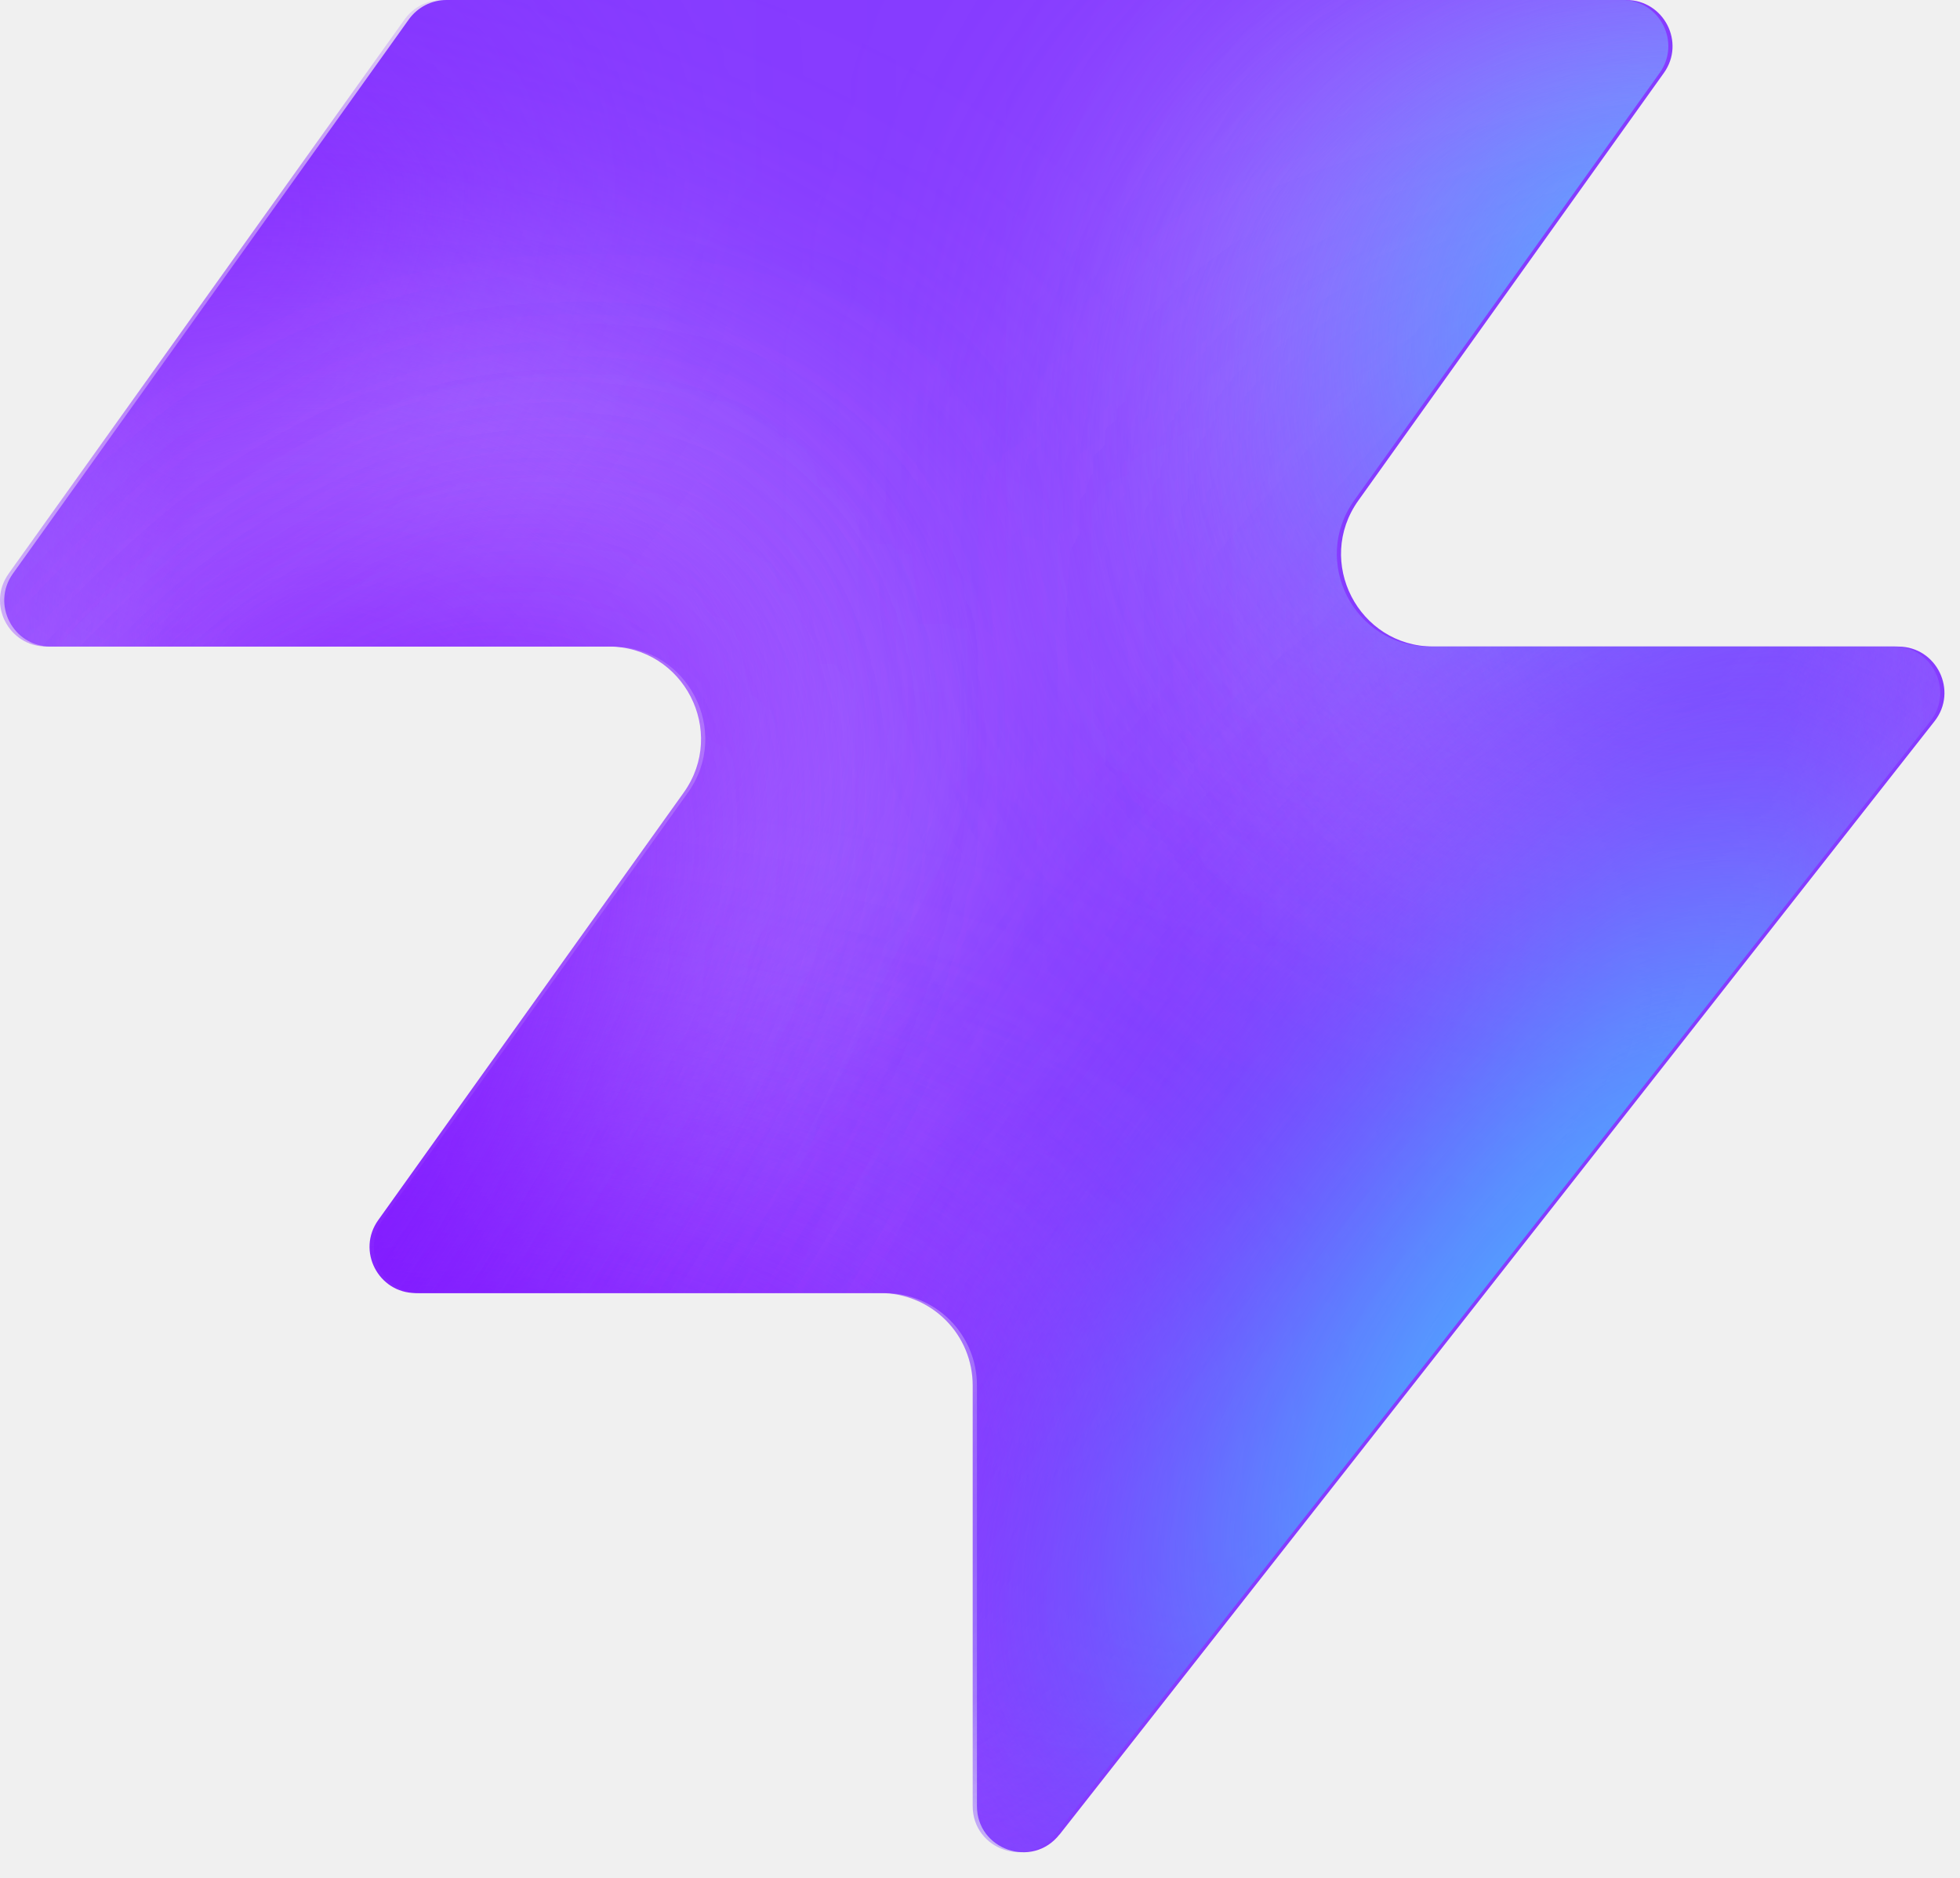
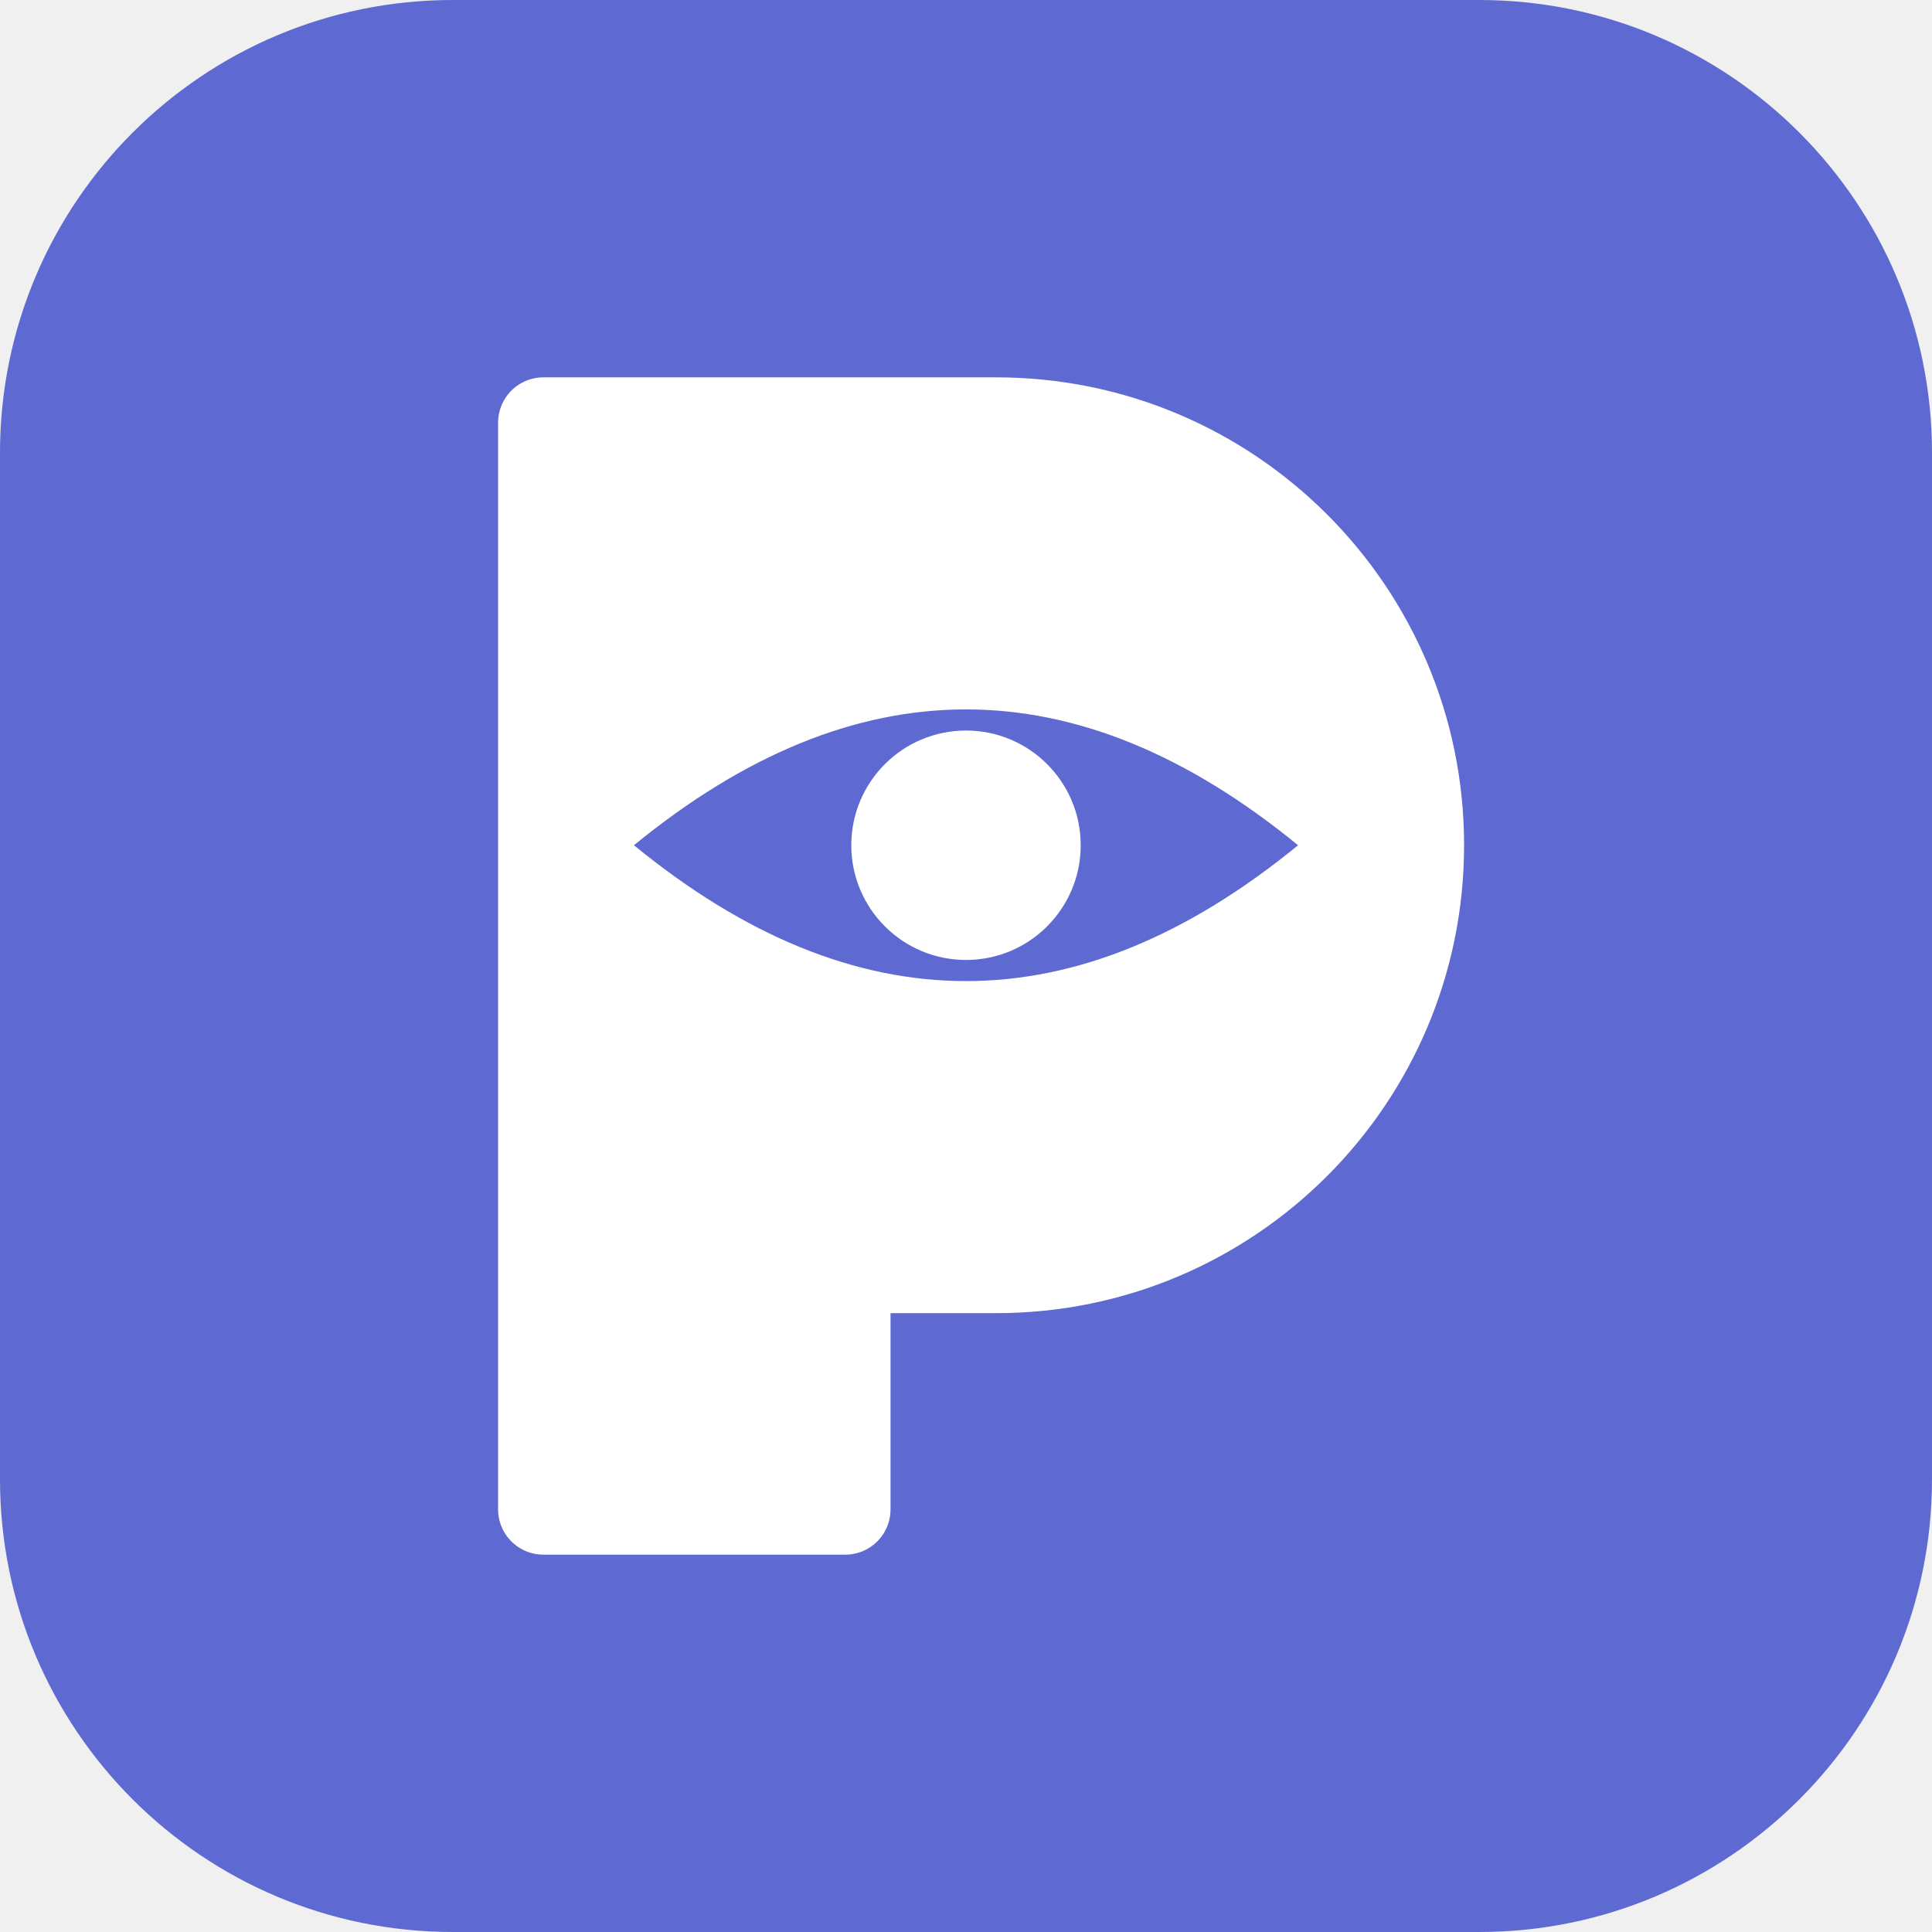
- <svg xmlns="http://www.w3.org/2000/svg" width="48" height="46" fill="none" viewBox="0 0 48 46">
-   <path fill="#863bff" d="M25.946 44.938c-.664.845-2.021.375-2.021-.698V33.937a2.26 2.26 0 0 0-2.262-2.262H10.287c-.92 0-1.456-1.04-.92-1.788l7.48-10.471c1.07-1.497 0-3.578-1.842-3.578H1.237c-.92 0-1.456-1.04-.92-1.788L10.013.474c.214-.297.556-.474.92-.474h28.894c.92 0 1.456 1.04.92 1.788l-7.48 10.471c-1.07 1.498 0 3.579 1.842 3.579h11.377c.943 0 1.473 1.088.89 1.83L25.947 44.94z" style="fill:#863bff;fill:color(display-p3 .525 .23 1);fill-opacity:1" />
-   <mask id="a" width="48" height="46" x="0" y="0" maskUnits="userSpaceOnUse" style="mask-type:alpha">
-     <path fill="#000" d="M25.842 44.938c-.664.844-2.021.375-2.021-.698V33.937a2.26 2.26 0 0 0-2.262-2.262H10.183c-.92 0-1.456-1.04-.92-1.788l7.48-10.471c1.07-1.498 0-3.579-1.842-3.579H1.133c-.92 0-1.456-1.04-.92-1.787L9.91.473c.214-.297.556-.474.92-.474h28.894c.92 0 1.456 1.04.92 1.788l-7.48 10.471c-1.07 1.498 0 3.578 1.842 3.578h11.377c.943 0 1.473 1.088.89 1.832L25.843 44.94z" style="fill:#000;fill-opacity:1" />
-   </mask>
-   <g mask="url(#a)">
-     <g filter="url(#b)">
-       <ellipse cx="5.508" cy="14.704" fill="#ede6ff" rx="5.508" ry="14.704" style="fill:#ede6ff;fill:color(display-p3 .927 .903 1);fill-opacity:1" transform="matrix(.00324 1 1 -.00324 -4.47 31.516)" />
-     </g>
-     <g filter="url(#c)">
-       <ellipse cx="10.399" cy="29.851" fill="#ede6ff" rx="10.399" ry="29.851" style="fill:#ede6ff;fill:color(display-p3 .927 .903 1);fill-opacity:1" transform="matrix(.00324 1 1 -.00324 -39.328 7.883)" />
-     </g>
-     <g filter="url(#d)">
-       <ellipse cx="5.508" cy="30.487" fill="#7e14ff" rx="5.508" ry="30.487" style="fill:#7e14ff;fill:color(display-p3 .492 .077 1);fill-opacity:1" transform="rotate(89.814 -25.913 -14.639)scale(1 -1)" />
-     </g>
-     <g filter="url(#e)">
-       <ellipse cx="5.508" cy="30.599" fill="#7e14ff" rx="5.508" ry="30.599" style="fill:#7e14ff;fill:color(display-p3 .492 .077 1);fill-opacity:1" transform="rotate(89.814 -32.644 -3.334)scale(1 -1)" />
-     </g>
-     <g filter="url(#f)">
-       <ellipse cx="5.508" cy="30.599" fill="#7e14ff" rx="5.508" ry="30.599" style="fill:#7e14ff;fill:color(display-p3 .492 .077 1);fill-opacity:1" transform="matrix(.00324 1 1 -.00324 -34.34 30.47)" />
-     </g>
-     <g filter="url(#g)">
-       <ellipse cx="14.072" cy="22.078" fill="#ede6ff" rx="14.072" ry="22.078" style="fill:#ede6ff;fill:color(display-p3 .927 .903 1);fill-opacity:1" transform="rotate(93.35 24.506 48.493)scale(-1 1)" />
-     </g>
-     <g filter="url(#h)">
-       <ellipse cx="3.47" cy="21.501" fill="#7e14ff" rx="3.47" ry="21.501" style="fill:#7e14ff;fill:color(display-p3 .492 .077 1);fill-opacity:1" transform="rotate(89.009 28.708 47.59)scale(-1 1)" />
-     </g>
-     <g filter="url(#i)">
-       <ellipse cx="3.47" cy="21.501" fill="#7e14ff" rx="3.47" ry="21.501" style="fill:#7e14ff;fill:color(display-p3 .492 .077 1);fill-opacity:1" transform="rotate(89.009 28.708 47.59)scale(-1 1)" />
-     </g>
-     <g filter="url(#j)">
-       <ellipse cx=".387" cy="8.972" fill="#7e14ff" rx="4.407" ry="29.108" style="fill:#7e14ff;fill:color(display-p3 .492 .077 1);fill-opacity:1" transform="rotate(39.51 .387 8.972)" />
-     </g>
-     <g filter="url(#k)">
-       <ellipse cx="47.523" cy="-6.092" fill="#7e14ff" rx="4.407" ry="29.108" style="fill:#7e14ff;fill:color(display-p3 .492 .077 1);fill-opacity:1" transform="rotate(37.892 47.523 -6.092)" />
-     </g>
-     <g filter="url(#l)">
-       <ellipse cx="41.412" cy="6.333" fill="#47bfff" rx="5.971" ry="9.665" style="fill:#47bfff;fill:color(display-p3 .28 .748 1);fill-opacity:1" transform="rotate(37.892 41.412 6.333)" />
-     </g>
-     <g filter="url(#m)">
-       <ellipse cx="-1.879" cy="38.332" fill="#7e14ff" rx="4.407" ry="29.108" style="fill:#7e14ff;fill:color(display-p3 .492 .077 1);fill-opacity:1" transform="rotate(37.892 -1.88 38.332)" />
-     </g>
-     <g filter="url(#n)">
-       <ellipse cx="-1.879" cy="38.332" fill="#7e14ff" rx="4.407" ry="29.108" style="fill:#7e14ff;fill:color(display-p3 .492 .077 1);fill-opacity:1" transform="rotate(37.892 -1.88 38.332)" />
-     </g>
-     <g filter="url(#o)">
-       <ellipse cx="35.651" cy="29.907" fill="#7e14ff" rx="4.407" ry="29.108" style="fill:#7e14ff;fill:color(display-p3 .492 .077 1);fill-opacity:1" transform="rotate(37.892 35.651 29.907)" />
-     </g>
-     <g filter="url(#p)">
-       <ellipse cx="38.418" cy="32.4" fill="#47bfff" rx="5.971" ry="15.297" style="fill:#47bfff;fill:color(display-p3 .28 .748 1);fill-opacity:1" transform="rotate(37.892 38.418 32.4)" />
-     </g>
+ <svg xmlns="http://www.w3.org/2000/svg" viewBox="0 0 64 64" width="64" height="64" role="img" aria-label="PrivacyLens">
+   <defs>
+     <mask id="pl-eye-cut">
+       <rect width="64" height="64" fill="#fff" />
+       <path d="M21 28Q32 19 43 28Q32 37 21 28Z" fill="#000" />
+     </mask>
+   </defs>
+   <rect width="64" height="64" rx="15" fill="#5e6ad2" />
+   <g fill="#fff">
+     <path d="M18 14H33A14 14 0 0 1 33 42H28V50H18Z" stroke="#fff" stroke-width="3" stroke-linejoin="round" mask="url(#pl-eye-cut)" />
+     <circle cx="32" cy="28" r="3.8" />
  </g>
-   <defs>
-     <filter id="b" width="60.045" height="41.654" x="-19.77" y="16.149" color-interpolation-filters="sRGB" filterUnits="userSpaceOnUse">
-       <feFlood flood-opacity="0" result="BackgroundImageFix" />
-       <feBlend in="SourceGraphic" in2="BackgroundImageFix" result="shape" />
-       <feGaussianBlur result="effect1_foregroundBlur_2002_17158" stdDeviation="7.659" />
-     </filter>
-     <filter id="c" width="90.34" height="51.437" x="-54.613" y="-7.533" color-interpolation-filters="sRGB" filterUnits="userSpaceOnUse">
-       <feFlood flood-opacity="0" result="BackgroundImageFix" />
-       <feBlend in="SourceGraphic" in2="BackgroundImageFix" result="shape" />
-       <feGaussianBlur result="effect1_foregroundBlur_2002_17158" stdDeviation="7.659" />
-     </filter>
-     <filter id="d" width="79.355" height="29.4" x="-49.64" y="2.03" color-interpolation-filters="sRGB" filterUnits="userSpaceOnUse">
-       <feFlood flood-opacity="0" result="BackgroundImageFix" />
-       <feBlend in="SourceGraphic" in2="BackgroundImageFix" result="shape" />
-       <feGaussianBlur result="effect1_foregroundBlur_2002_17158" stdDeviation="4.596" />
-     </filter>
-     <filter id="e" width="79.579" height="29.4" x="-45.045" y="20.029" color-interpolation-filters="sRGB" filterUnits="userSpaceOnUse">
-       <feFlood flood-opacity="0" result="BackgroundImageFix" />
-       <feBlend in="SourceGraphic" in2="BackgroundImageFix" result="shape" />
-       <feGaussianBlur result="effect1_foregroundBlur_2002_17158" stdDeviation="4.596" />
-     </filter>
-     <filter id="f" width="79.579" height="29.4" x="-43.513" y="21.178" color-interpolation-filters="sRGB" filterUnits="userSpaceOnUse">
-       <feFlood flood-opacity="0" result="BackgroundImageFix" />
-       <feBlend in="SourceGraphic" in2="BackgroundImageFix" result="shape" />
-       <feGaussianBlur result="effect1_foregroundBlur_2002_17158" stdDeviation="4.596" />
-     </filter>
-     <filter id="g" width="74.749" height="58.852" x="15.756" y="-17.901" color-interpolation-filters="sRGB" filterUnits="userSpaceOnUse">
-       <feFlood flood-opacity="0" result="BackgroundImageFix" />
-       <feBlend in="SourceGraphic" in2="BackgroundImageFix" result="shape" />
-       <feGaussianBlur result="effect1_foregroundBlur_2002_17158" stdDeviation="7.659" />
-     </filter>
-     <filter id="h" width="61.377" height="25.362" x="23.548" y="2.284" color-interpolation-filters="sRGB" filterUnits="userSpaceOnUse">
-       <feFlood flood-opacity="0" result="BackgroundImageFix" />
-       <feBlend in="SourceGraphic" in2="BackgroundImageFix" result="shape" />
-       <feGaussianBlur result="effect1_foregroundBlur_2002_17158" stdDeviation="4.596" />
-     </filter>
-     <filter id="i" width="61.377" height="25.362" x="23.548" y="2.284" color-interpolation-filters="sRGB" filterUnits="userSpaceOnUse">
-       <feFlood flood-opacity="0" result="BackgroundImageFix" />
-       <feBlend in="SourceGraphic" in2="BackgroundImageFix" result="shape" />
-       <feGaussianBlur result="effect1_foregroundBlur_2002_17158" stdDeviation="4.596" />
-     </filter>
-     <filter id="j" width="56.045" height="63.649" x="-27.636" y="-22.853" color-interpolation-filters="sRGB" filterUnits="userSpaceOnUse">
-       <feFlood flood-opacity="0" result="BackgroundImageFix" />
-       <feBlend in="SourceGraphic" in2="BackgroundImageFix" result="shape" />
-       <feGaussianBlur result="effect1_foregroundBlur_2002_17158" stdDeviation="4.596" />
-     </filter>
-     <filter id="k" width="54.814" height="64.646" x="20.116" y="-38.415" color-interpolation-filters="sRGB" filterUnits="userSpaceOnUse">
-       <feFlood flood-opacity="0" result="BackgroundImageFix" />
-       <feBlend in="SourceGraphic" in2="BackgroundImageFix" result="shape" />
-       <feGaussianBlur result="effect1_foregroundBlur_2002_17158" stdDeviation="4.596" />
-     </filter>
-     <filter id="l" width="33.541" height="35.313" x="24.641" y="-11.323" color-interpolation-filters="sRGB" filterUnits="userSpaceOnUse">
-       <feFlood flood-opacity="0" result="BackgroundImageFix" />
-       <feBlend in="SourceGraphic" in2="BackgroundImageFix" result="shape" />
-       <feGaussianBlur result="effect1_foregroundBlur_2002_17158" stdDeviation="4.596" />
-     </filter>
-     <filter id="m" width="54.814" height="64.646" x="-29.286" y="6.009" color-interpolation-filters="sRGB" filterUnits="userSpaceOnUse">
-       <feFlood flood-opacity="0" result="BackgroundImageFix" />
-       <feBlend in="SourceGraphic" in2="BackgroundImageFix" result="shape" />
-       <feGaussianBlur result="effect1_foregroundBlur_2002_17158" stdDeviation="4.596" />
-     </filter>
-     <filter id="n" width="54.814" height="64.646" x="-29.286" y="6.009" color-interpolation-filters="sRGB" filterUnits="userSpaceOnUse">
-       <feFlood flood-opacity="0" result="BackgroundImageFix" />
-       <feBlend in="SourceGraphic" in2="BackgroundImageFix" result="shape" />
-       <feGaussianBlur result="effect1_foregroundBlur_2002_17158" stdDeviation="4.596" />
-     </filter>
-     <filter id="o" width="54.814" height="64.646" x="8.244" y="-2.416" color-interpolation-filters="sRGB" filterUnits="userSpaceOnUse">
-       <feFlood flood-opacity="0" result="BackgroundImageFix" />
-       <feBlend in="SourceGraphic" in2="BackgroundImageFix" result="shape" />
-       <feGaussianBlur result="effect1_foregroundBlur_2002_17158" stdDeviation="4.596" />
-     </filter>
-     <filter id="p" width="39.409" height="43.623" x="18.713" y="10.588" color-interpolation-filters="sRGB" filterUnits="userSpaceOnUse">
-       <feFlood flood-opacity="0" result="BackgroundImageFix" />
-       <feBlend in="SourceGraphic" in2="BackgroundImageFix" result="shape" />
-       <feGaussianBlur result="effect1_foregroundBlur_2002_17158" stdDeviation="4.596" />
-     </filter>
-   </defs>
</svg>
